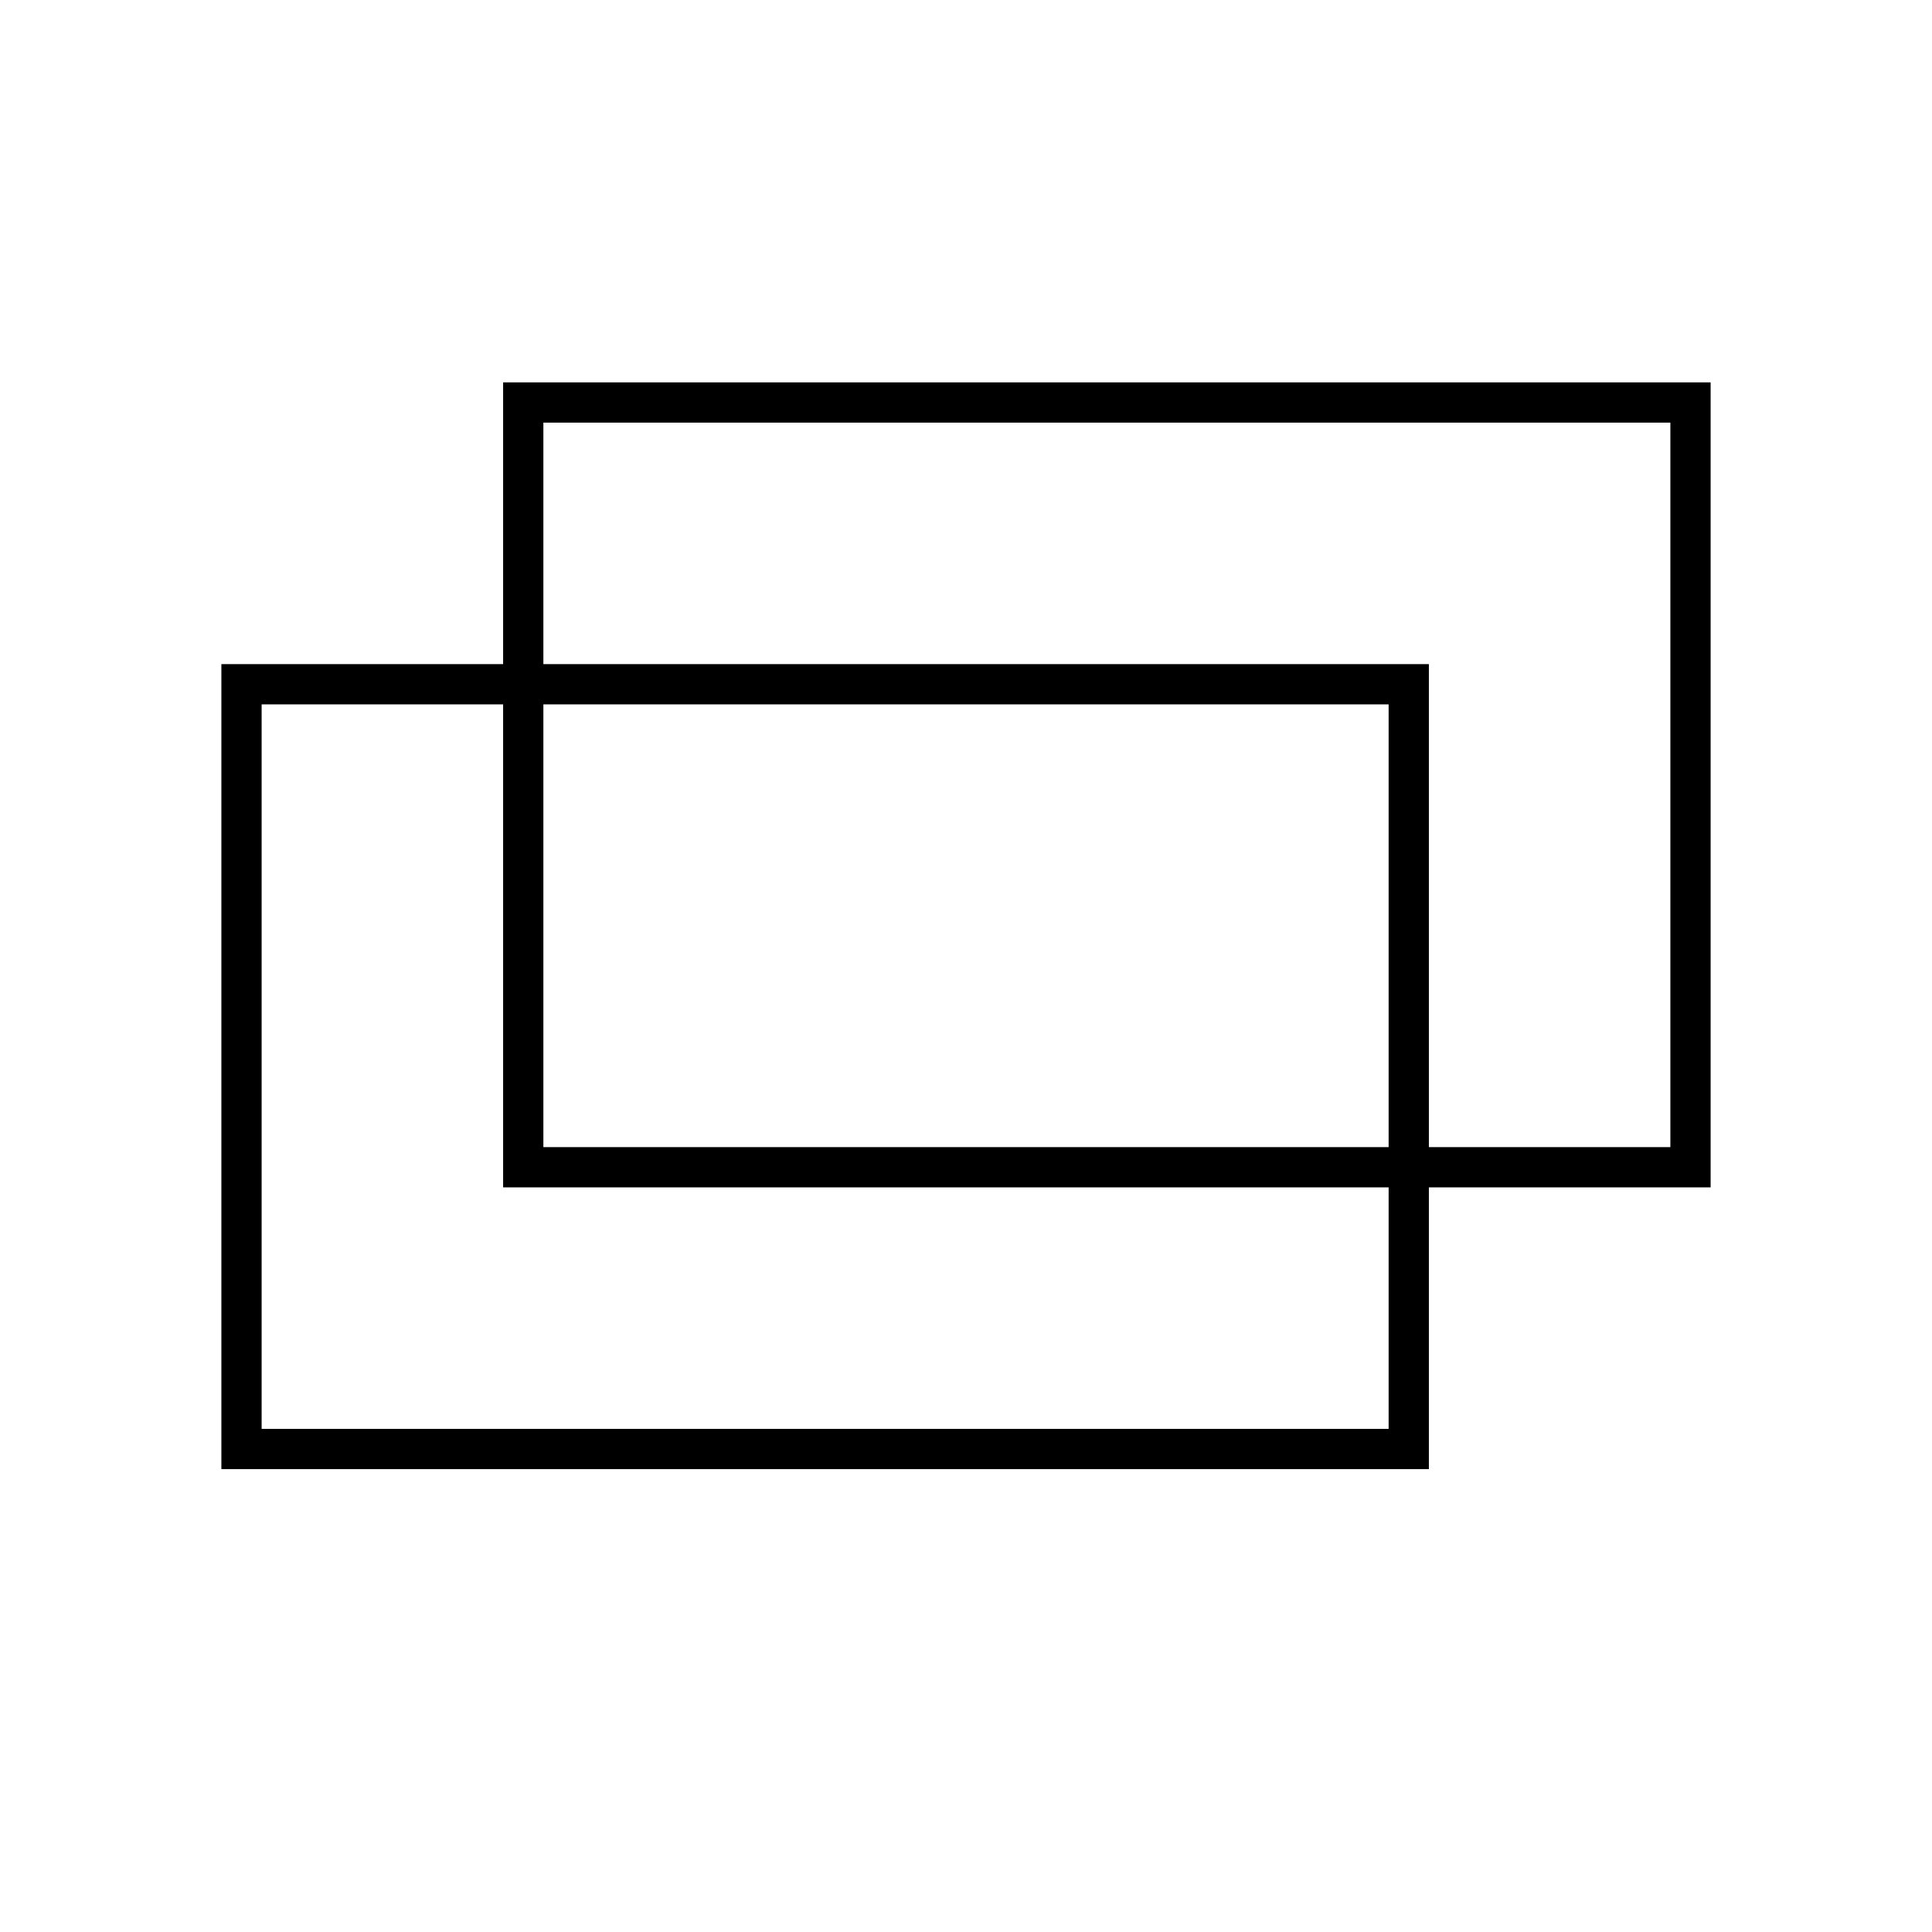
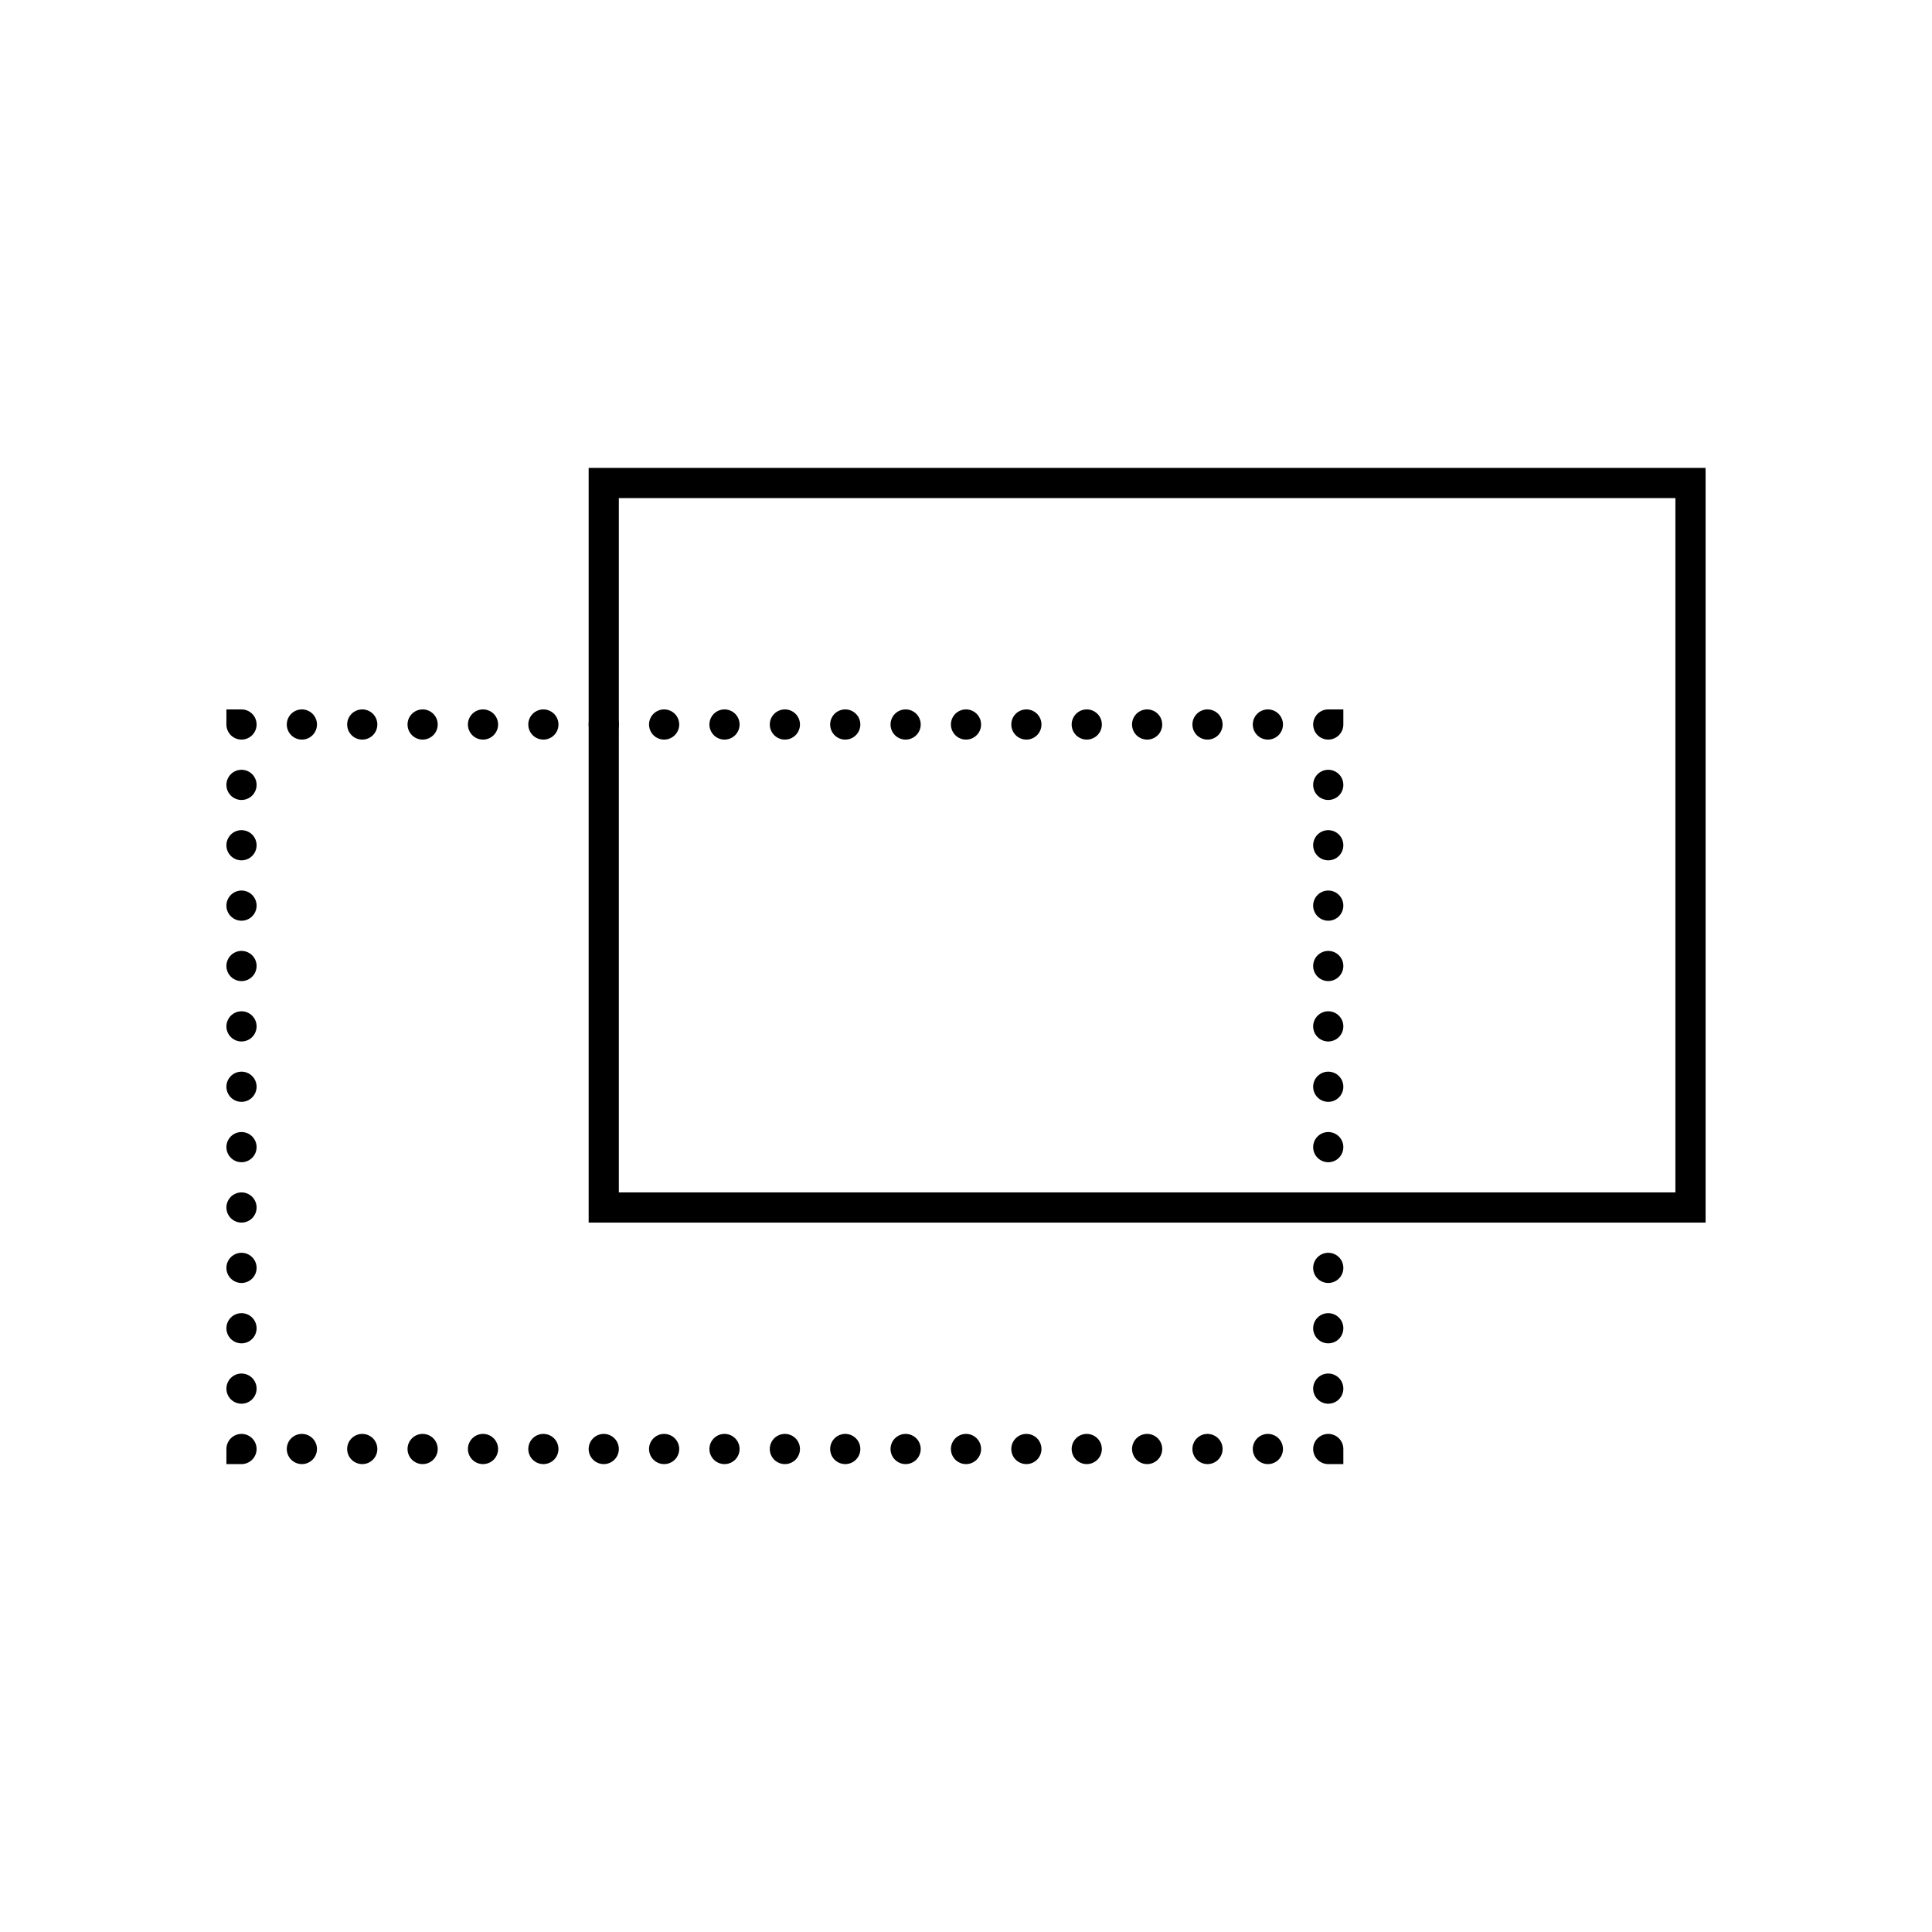
- <svg xmlns="http://www.w3.org/2000/svg" style="isolation:isolate" viewBox="0 0 48 48" width="48" height="48">
+ <svg xmlns="http://www.w3.org/2000/svg" style="isolation:isolate" viewBox="0 0 64 64" width="64" height="64">
  <g>
-     <rect x="6" y="17" width="29" height="19" fill="none" stroke-width="1" stroke="rgb(0,0,0)" />
-     <rect x="13" y="10" width="29" height="19" fill="none" stroke-width="1" stroke="rgb(0,0,0)" />
+     <rect x="8" y="24" width="36" height="24" fill="none" stroke-width="1" stroke-dasharray="0,2" stroke="rgb(0,0,0)" stroke-opacity="100" stroke-linecap="round" />
+     <rect x="20" y="16" width="36" height="24" fill="none" stroke-width="1" stroke="rgb(0,0,0)" stroke-opacity="100" />
  </g>
</svg>
